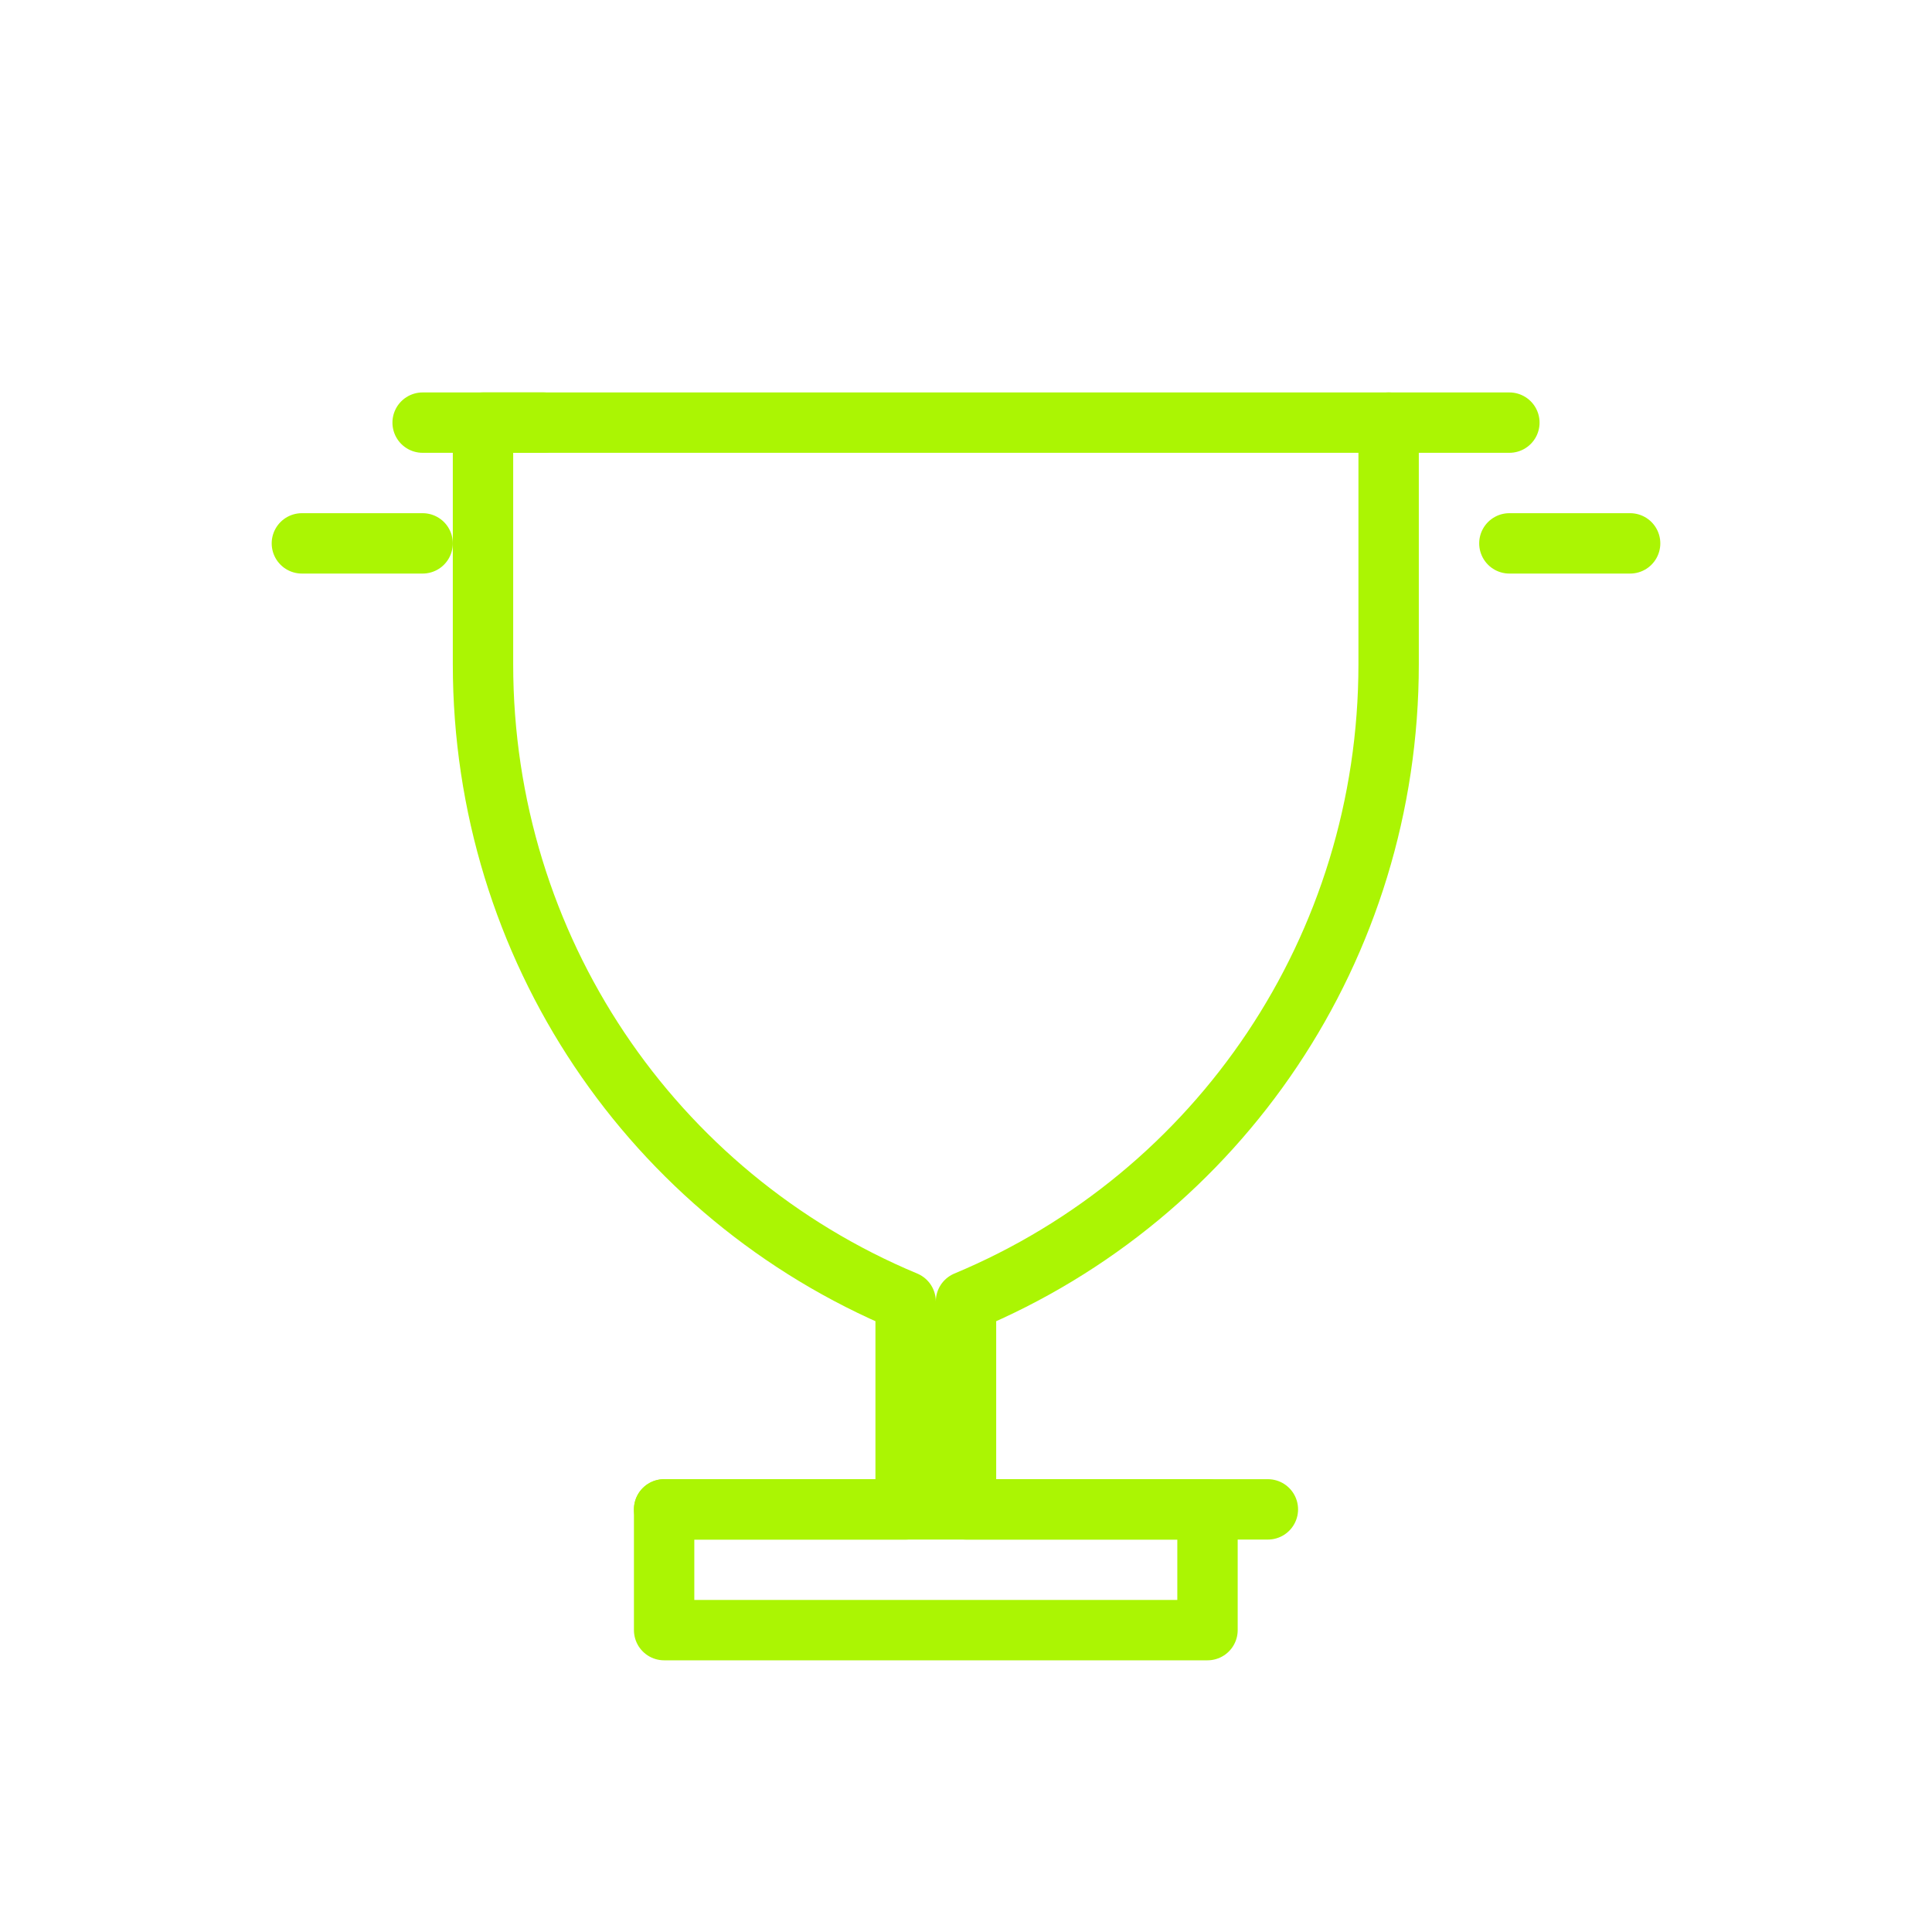
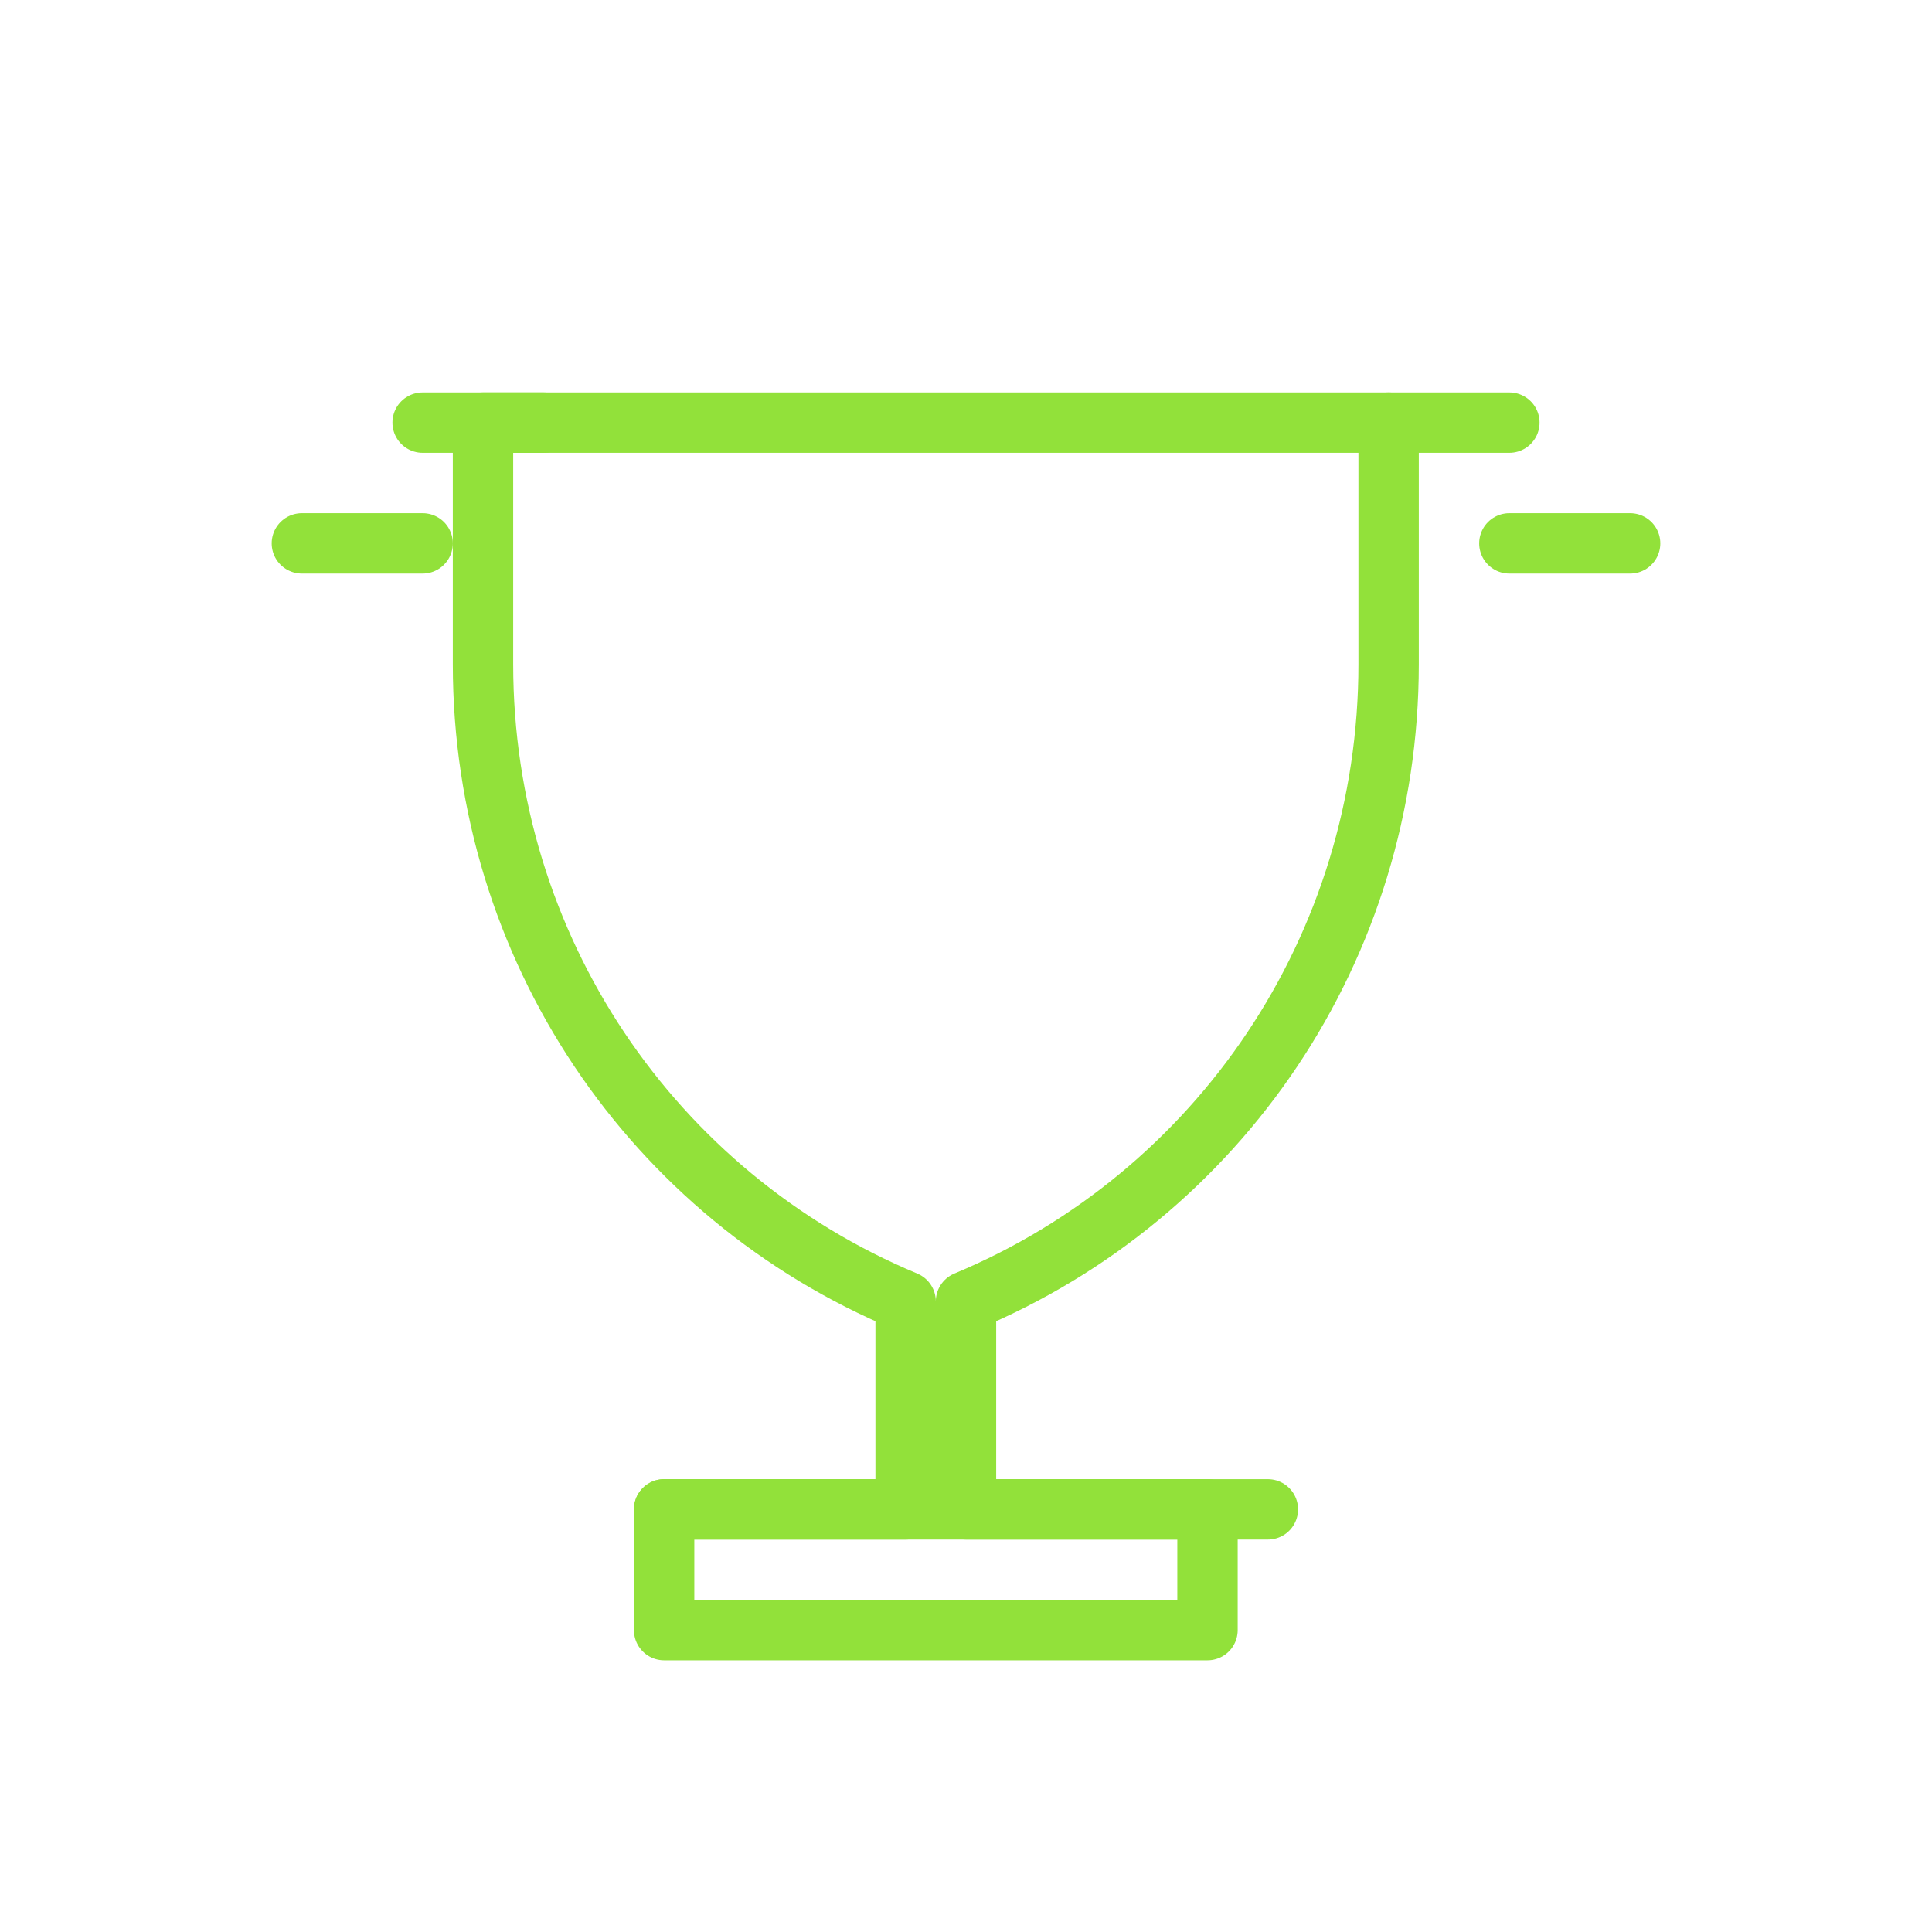
<svg xmlns="http://www.w3.org/2000/svg" width="64" height="64" viewBox="0 0 64 64" fill="none">
-   <path d="M18 14h28v8c0 9.389-5.611 17.611-14 21.111V50h8v4H22v-4h8v-6.889C21.611 39.611 16 31.389 16 22v-8h2z" stroke="#abf503" stroke-width="2" stroke-linecap="round" stroke-linejoin="round" />
-   <path d="M14 14h4M46 14h4M14 18H10M50 18h4" stroke="#abf503" stroke-width="2" stroke-linecap="round" />
-   <path d="M22 50h20" stroke="#abf503" stroke-width="2" stroke-linecap="round" />
+   <path d="M18 14h28v8c0 9.389-5.611 17.611-14 21.111V50h8v4H22v-4h8v-6.889C21.611 39.611 16 31.389 16 22v-8h2z" stroke="#92e13a" stroke-width="2" stroke-linecap="round" stroke-linejoin="round" />
+   <path d="M14 14h4M46 14h4M14 18H10M50 18h4" stroke="#92e13a" stroke-width="2" stroke-linecap="round" />
+   <path d="M22 50h20" stroke="#92e13a" stroke-width="2" stroke-linecap="round" />
</svg>
